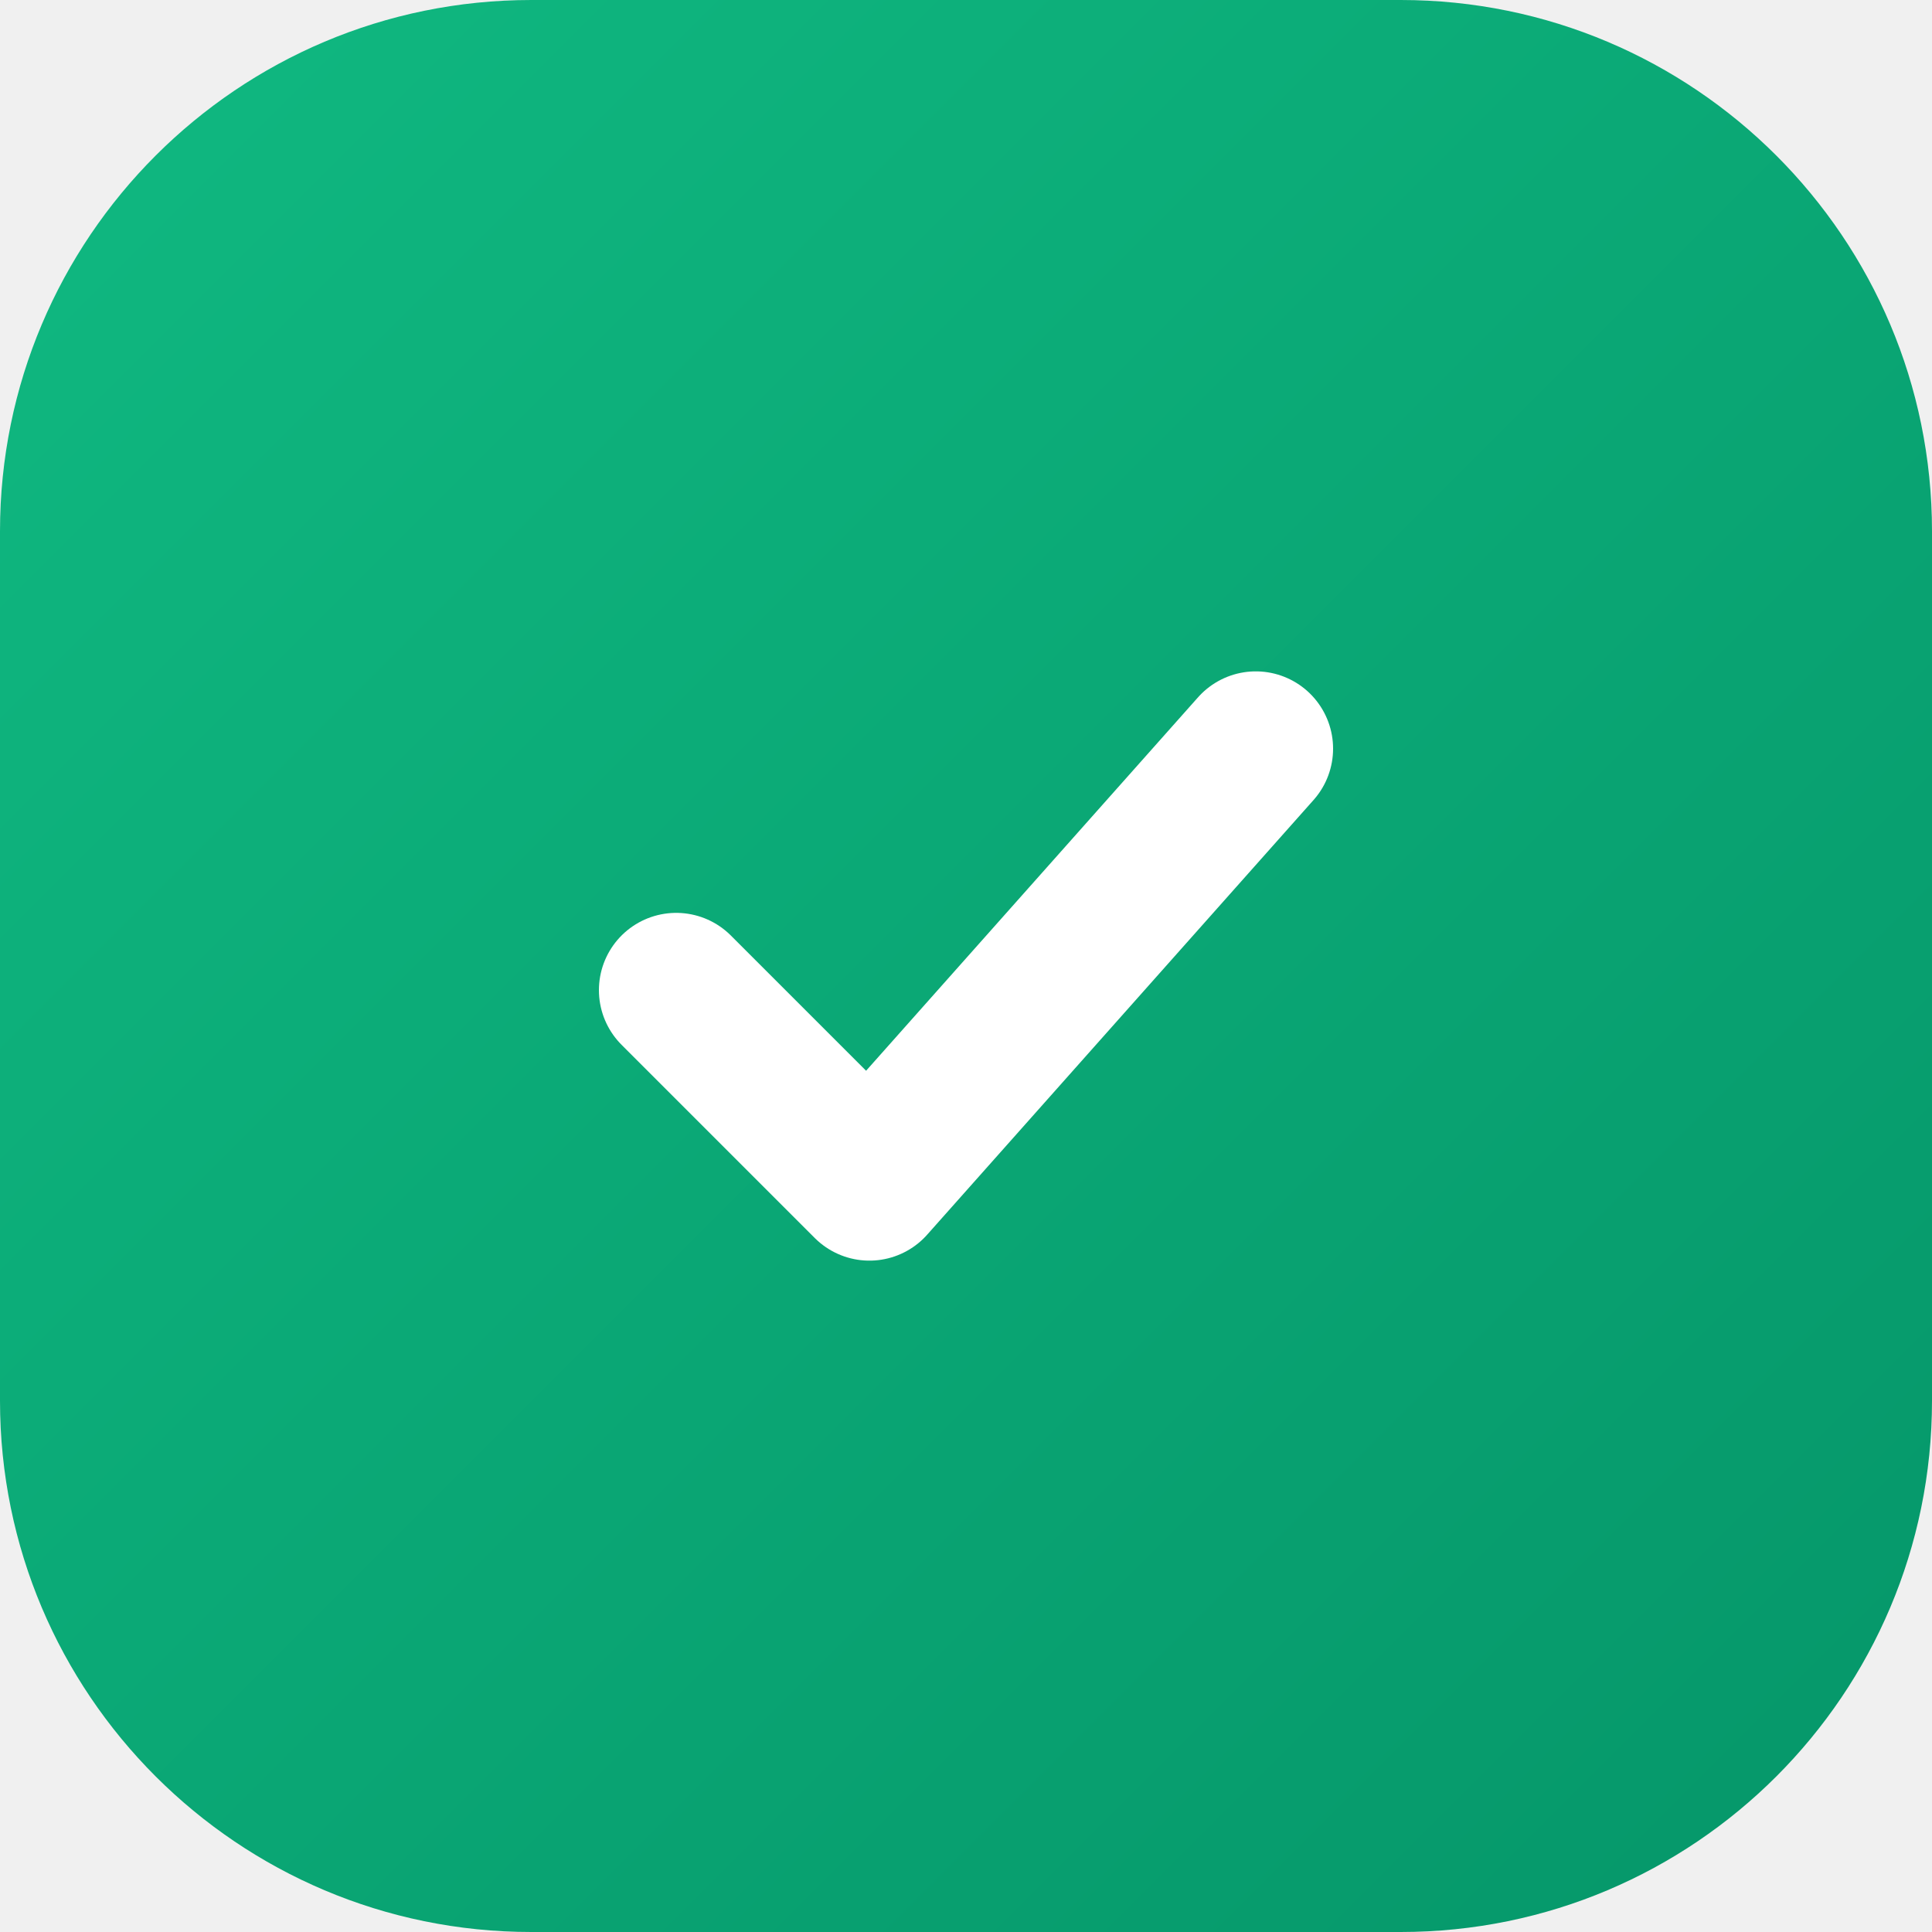
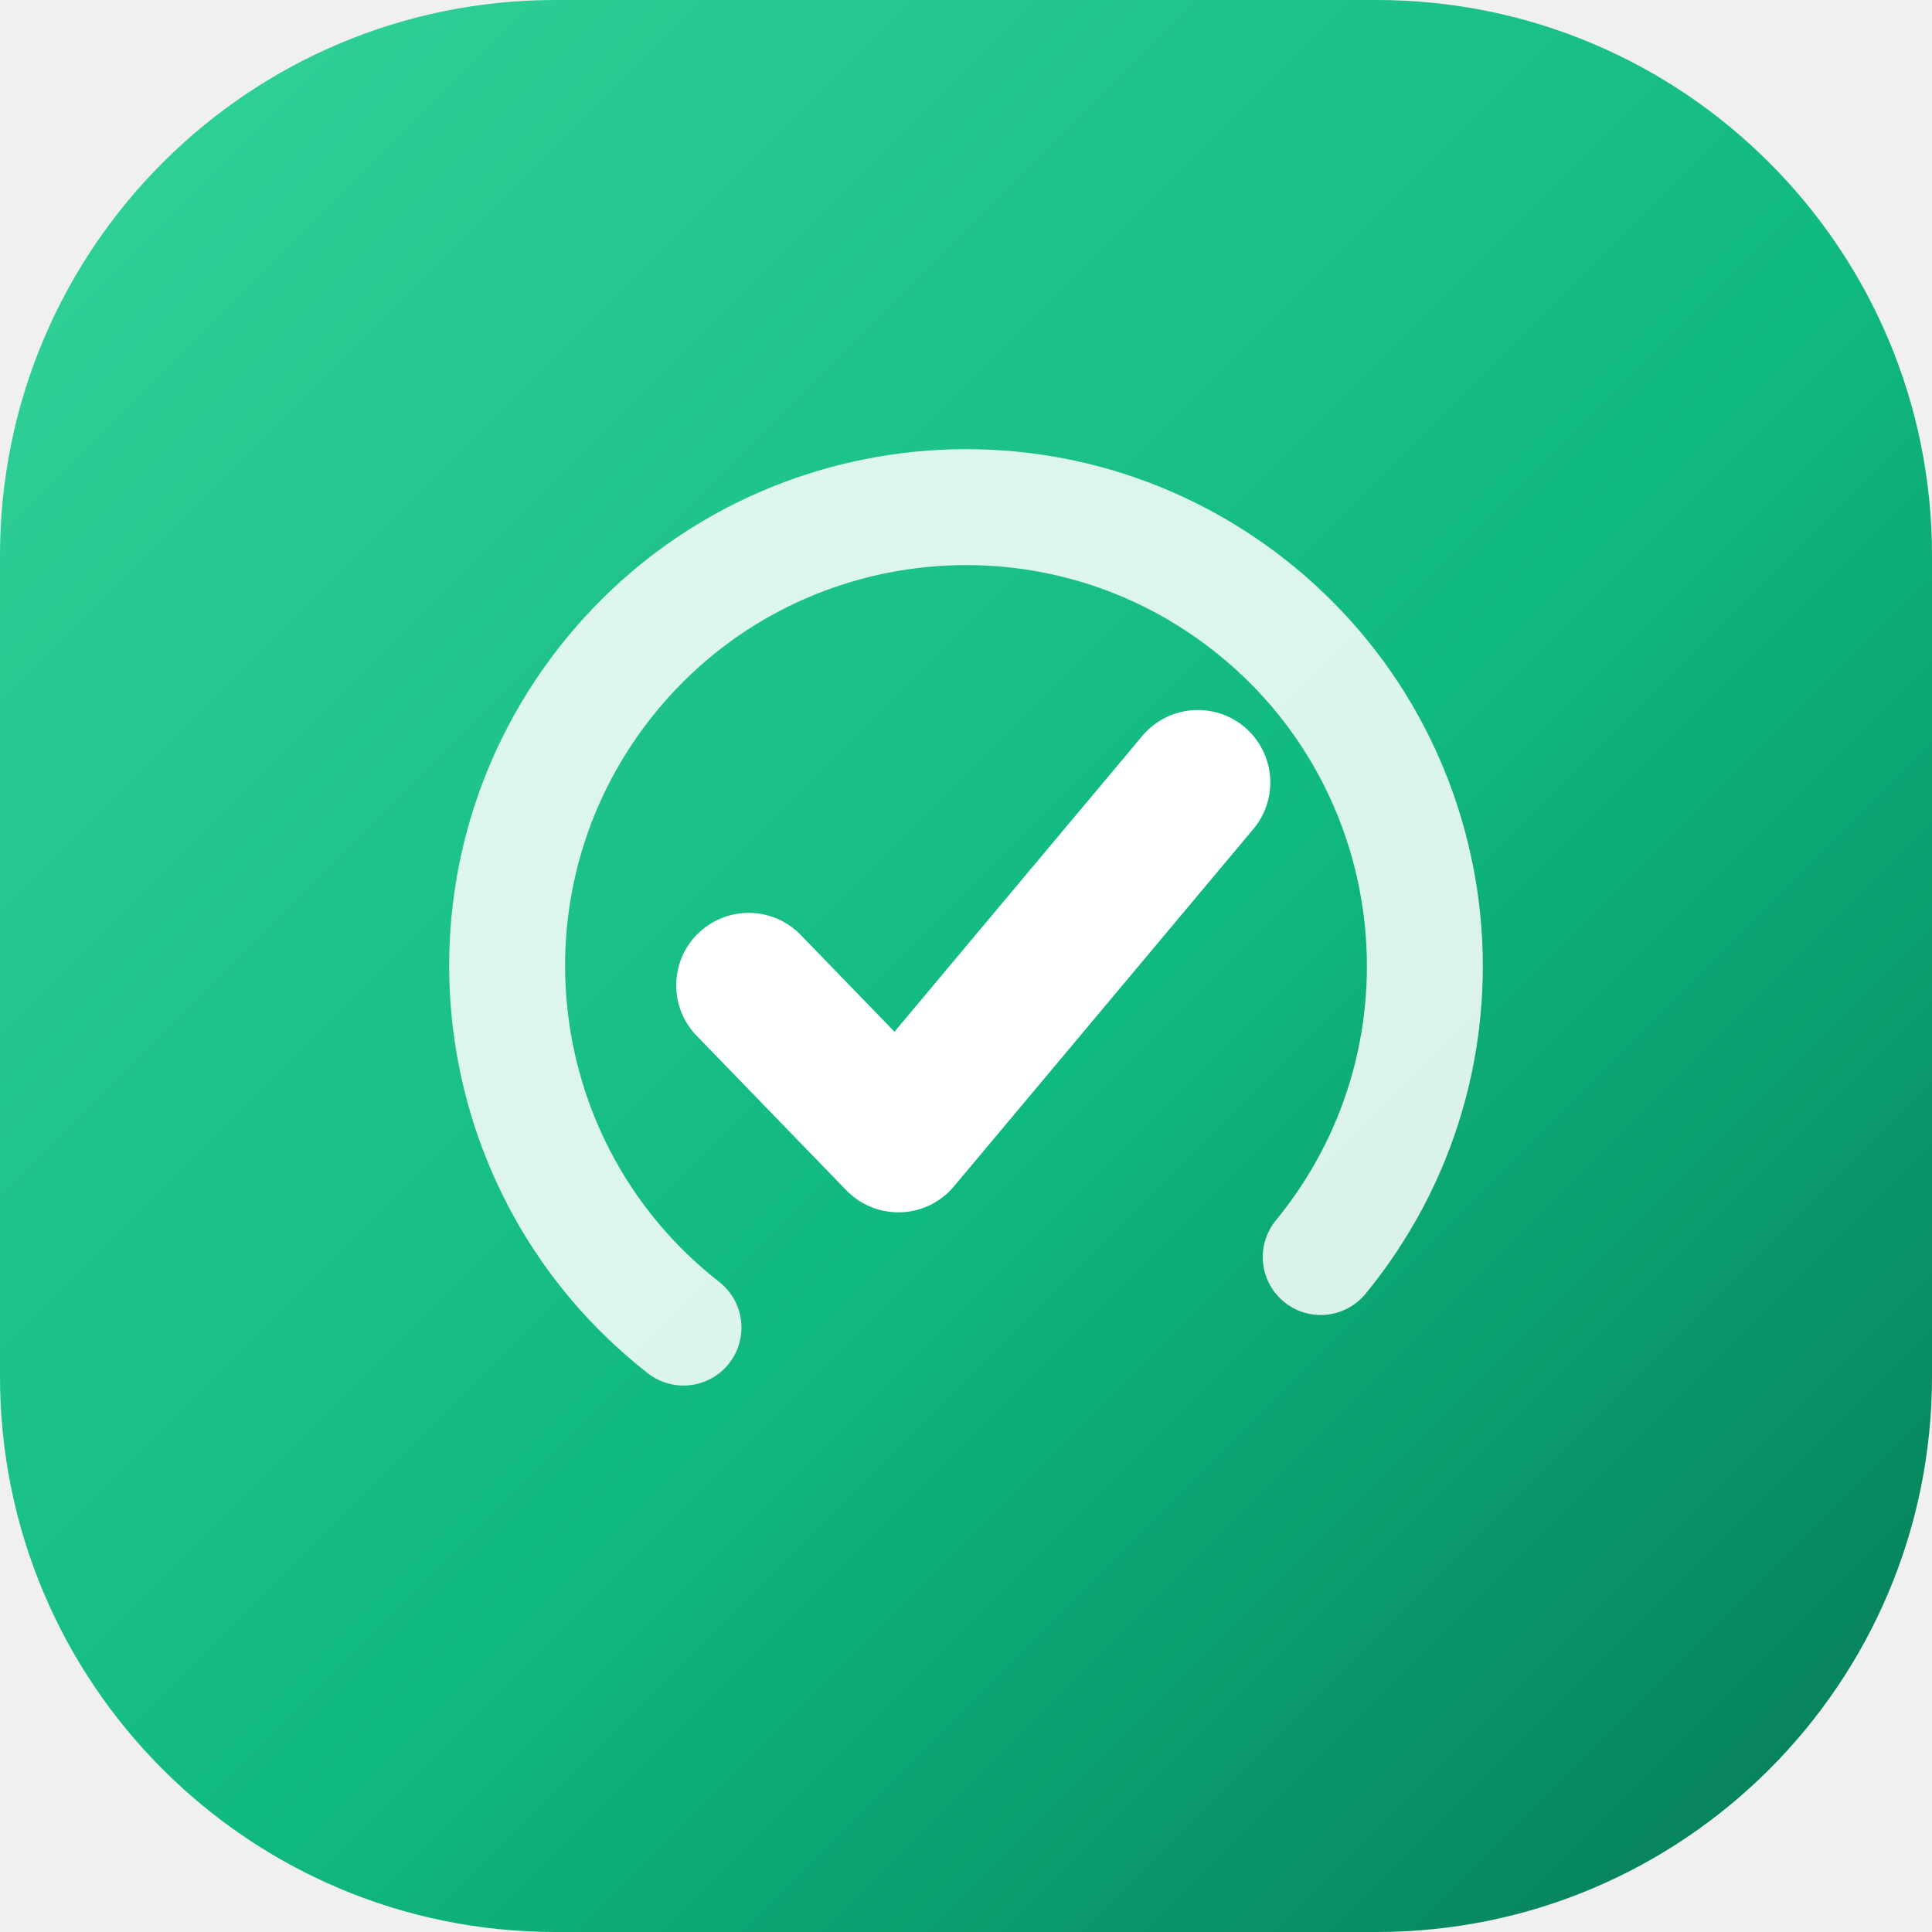
<svg xmlns="http://www.w3.org/2000/svg" viewBox="0 0 40 40" fill="none">
  <defs>
    <linearGradient id="g" x1="0" y1="0" x2="40" y2="40" gradientUnits="userSpaceOnUse">
-       <stop stop-color="#10b981" />
-       <stop offset="1" stop-color="#059669" />
+       <stop stop-color="#34d399" />
+       <stop offset="0.55" stop-color="#10b981" />
+       <stop offset="1" stop-color="#047857" />
    </linearGradient>
  </defs>
-   <rect width="40" height="40" rx="11" fill="url(#g)" />
-   <path d="M14 20.5l4 4 8-9" stroke="#fff" stroke-width="3.2" stroke-linecap="round" stroke-linejoin="round" />
+   <rect width="40" height="40" rx="11.5" fill="url(#g)" />
+   <circle cx="20" cy="20" r="9.5" fill="none" stroke="#fff" stroke-opacity="0.85" stroke-width="2.4" stroke-linecap="round" stroke-dasharray="45 15" transform="rotate(128 20 20)" />
+   <path d="M15.5 20.4l3.1 3.2 6.2-7.4" stroke="#fff" stroke-width="3" stroke-linecap="round" stroke-linejoin="round" />
</svg>
